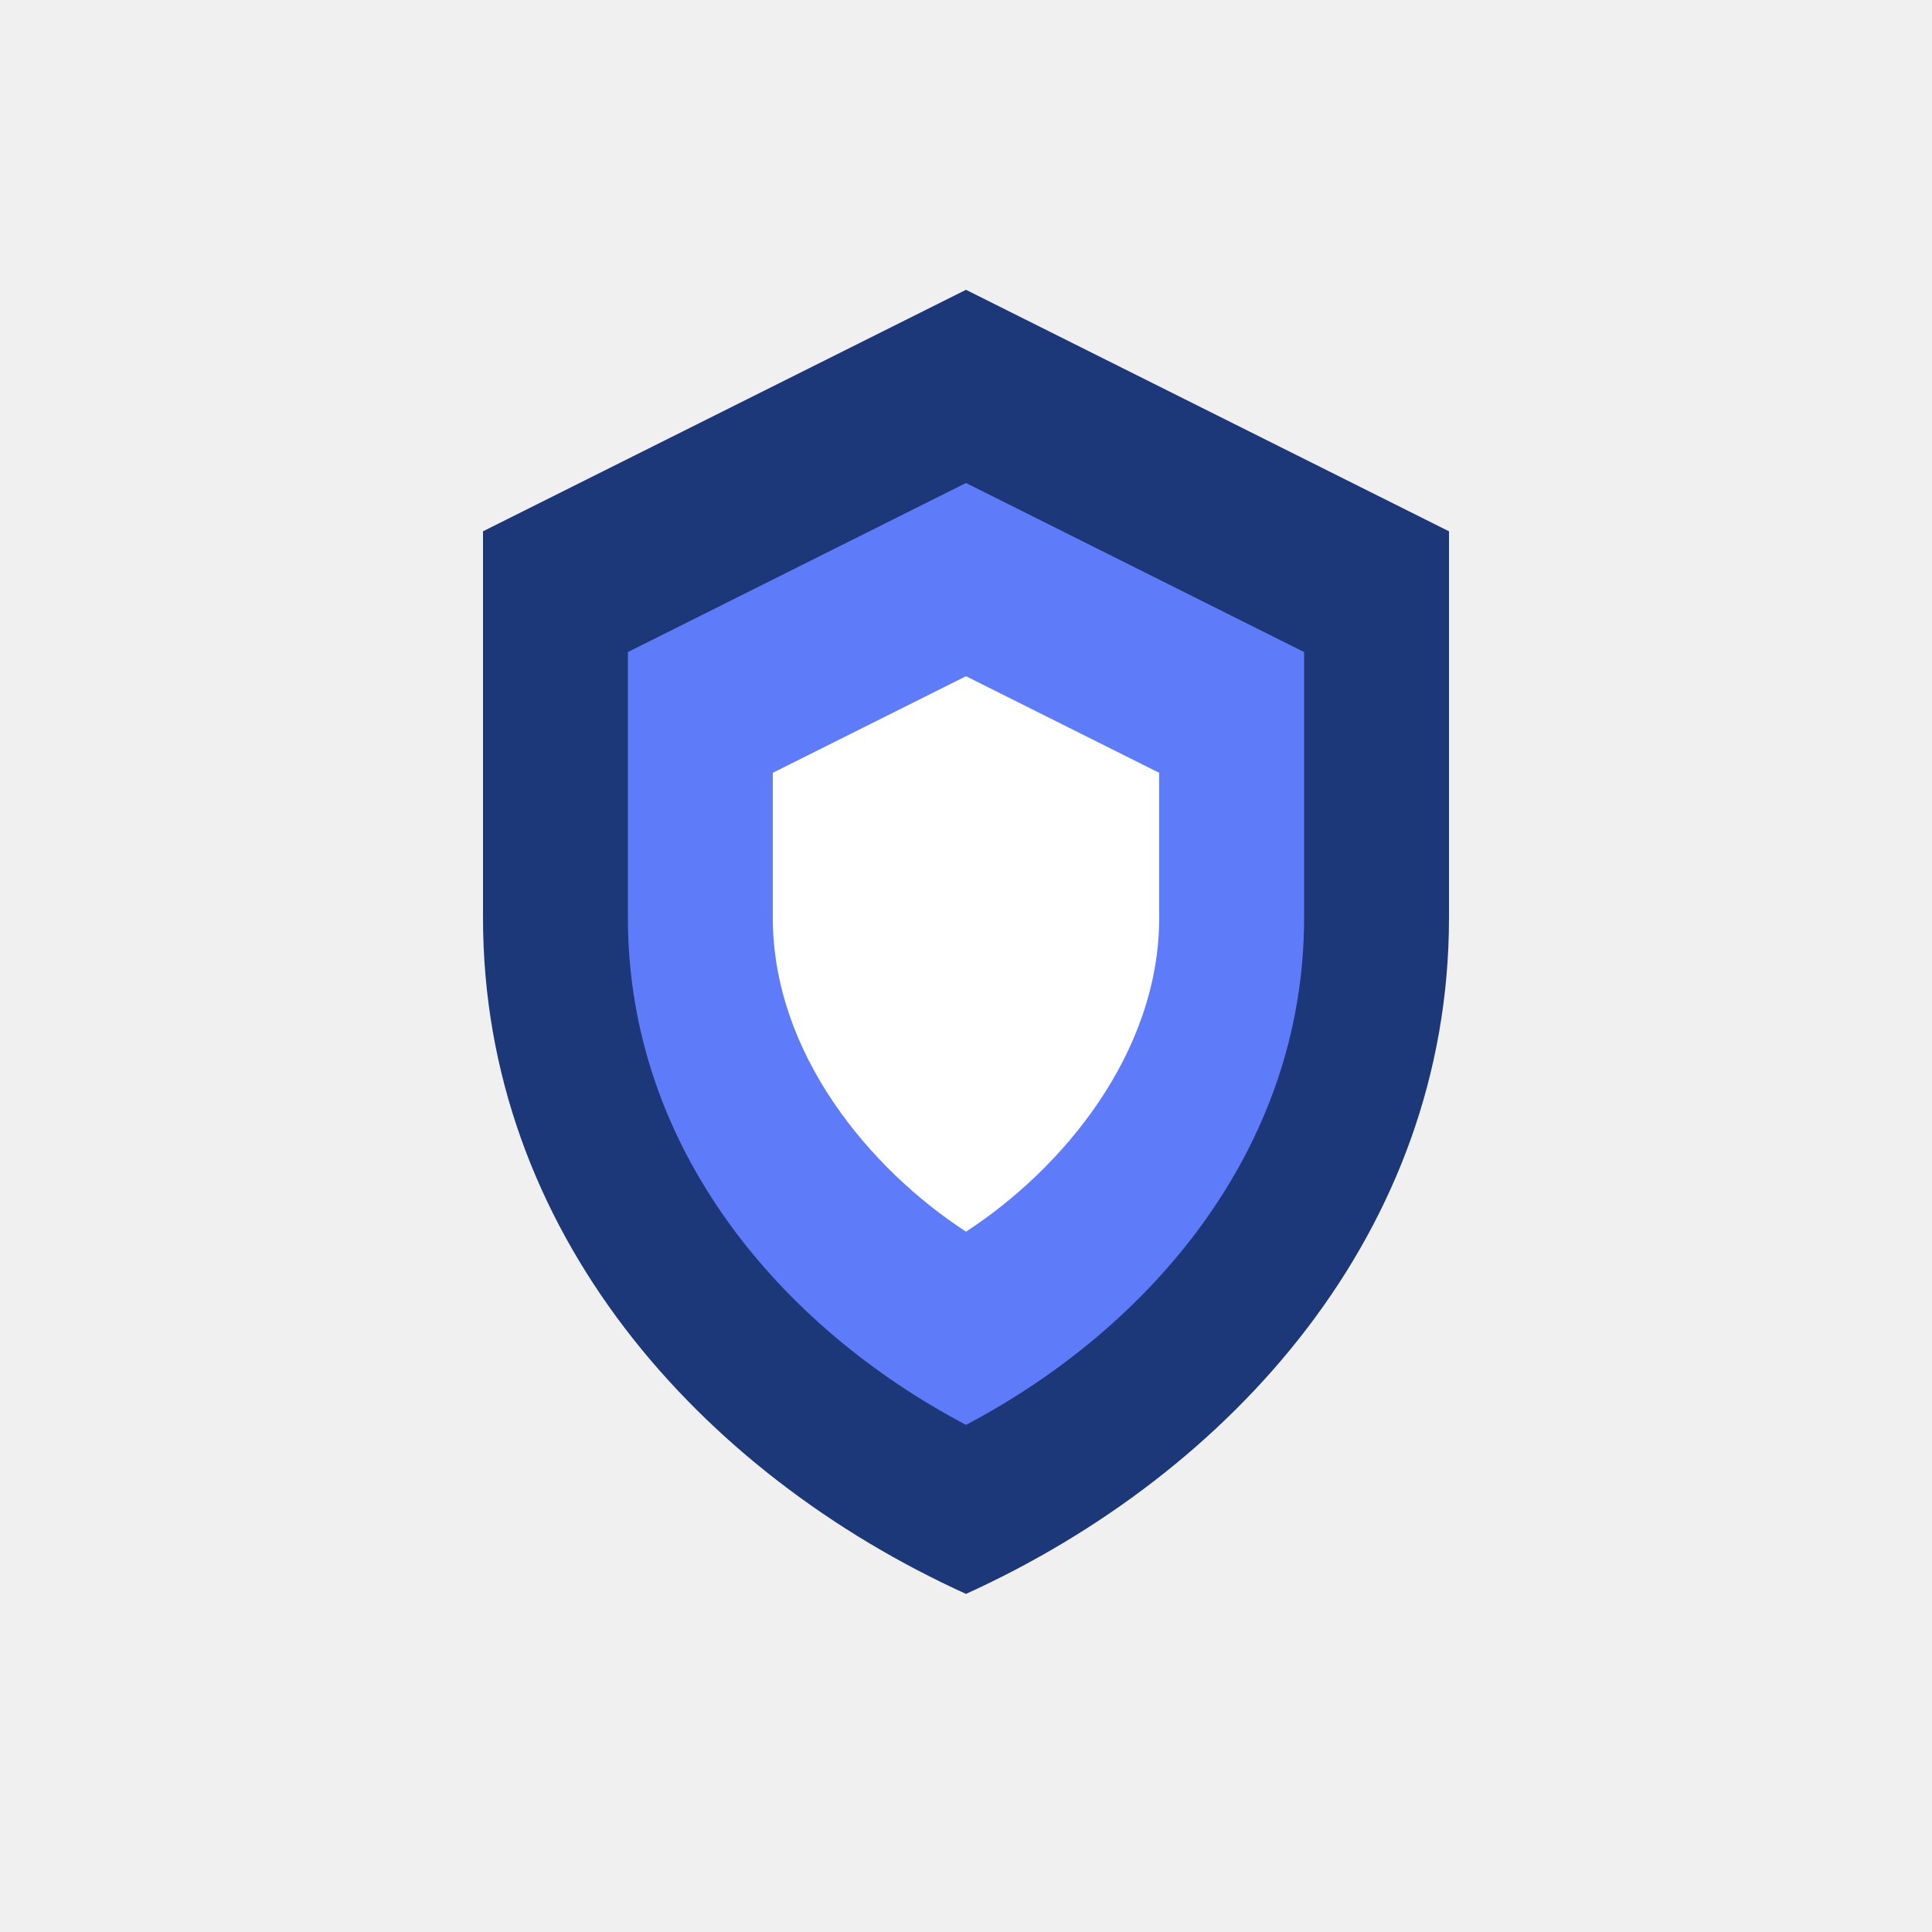
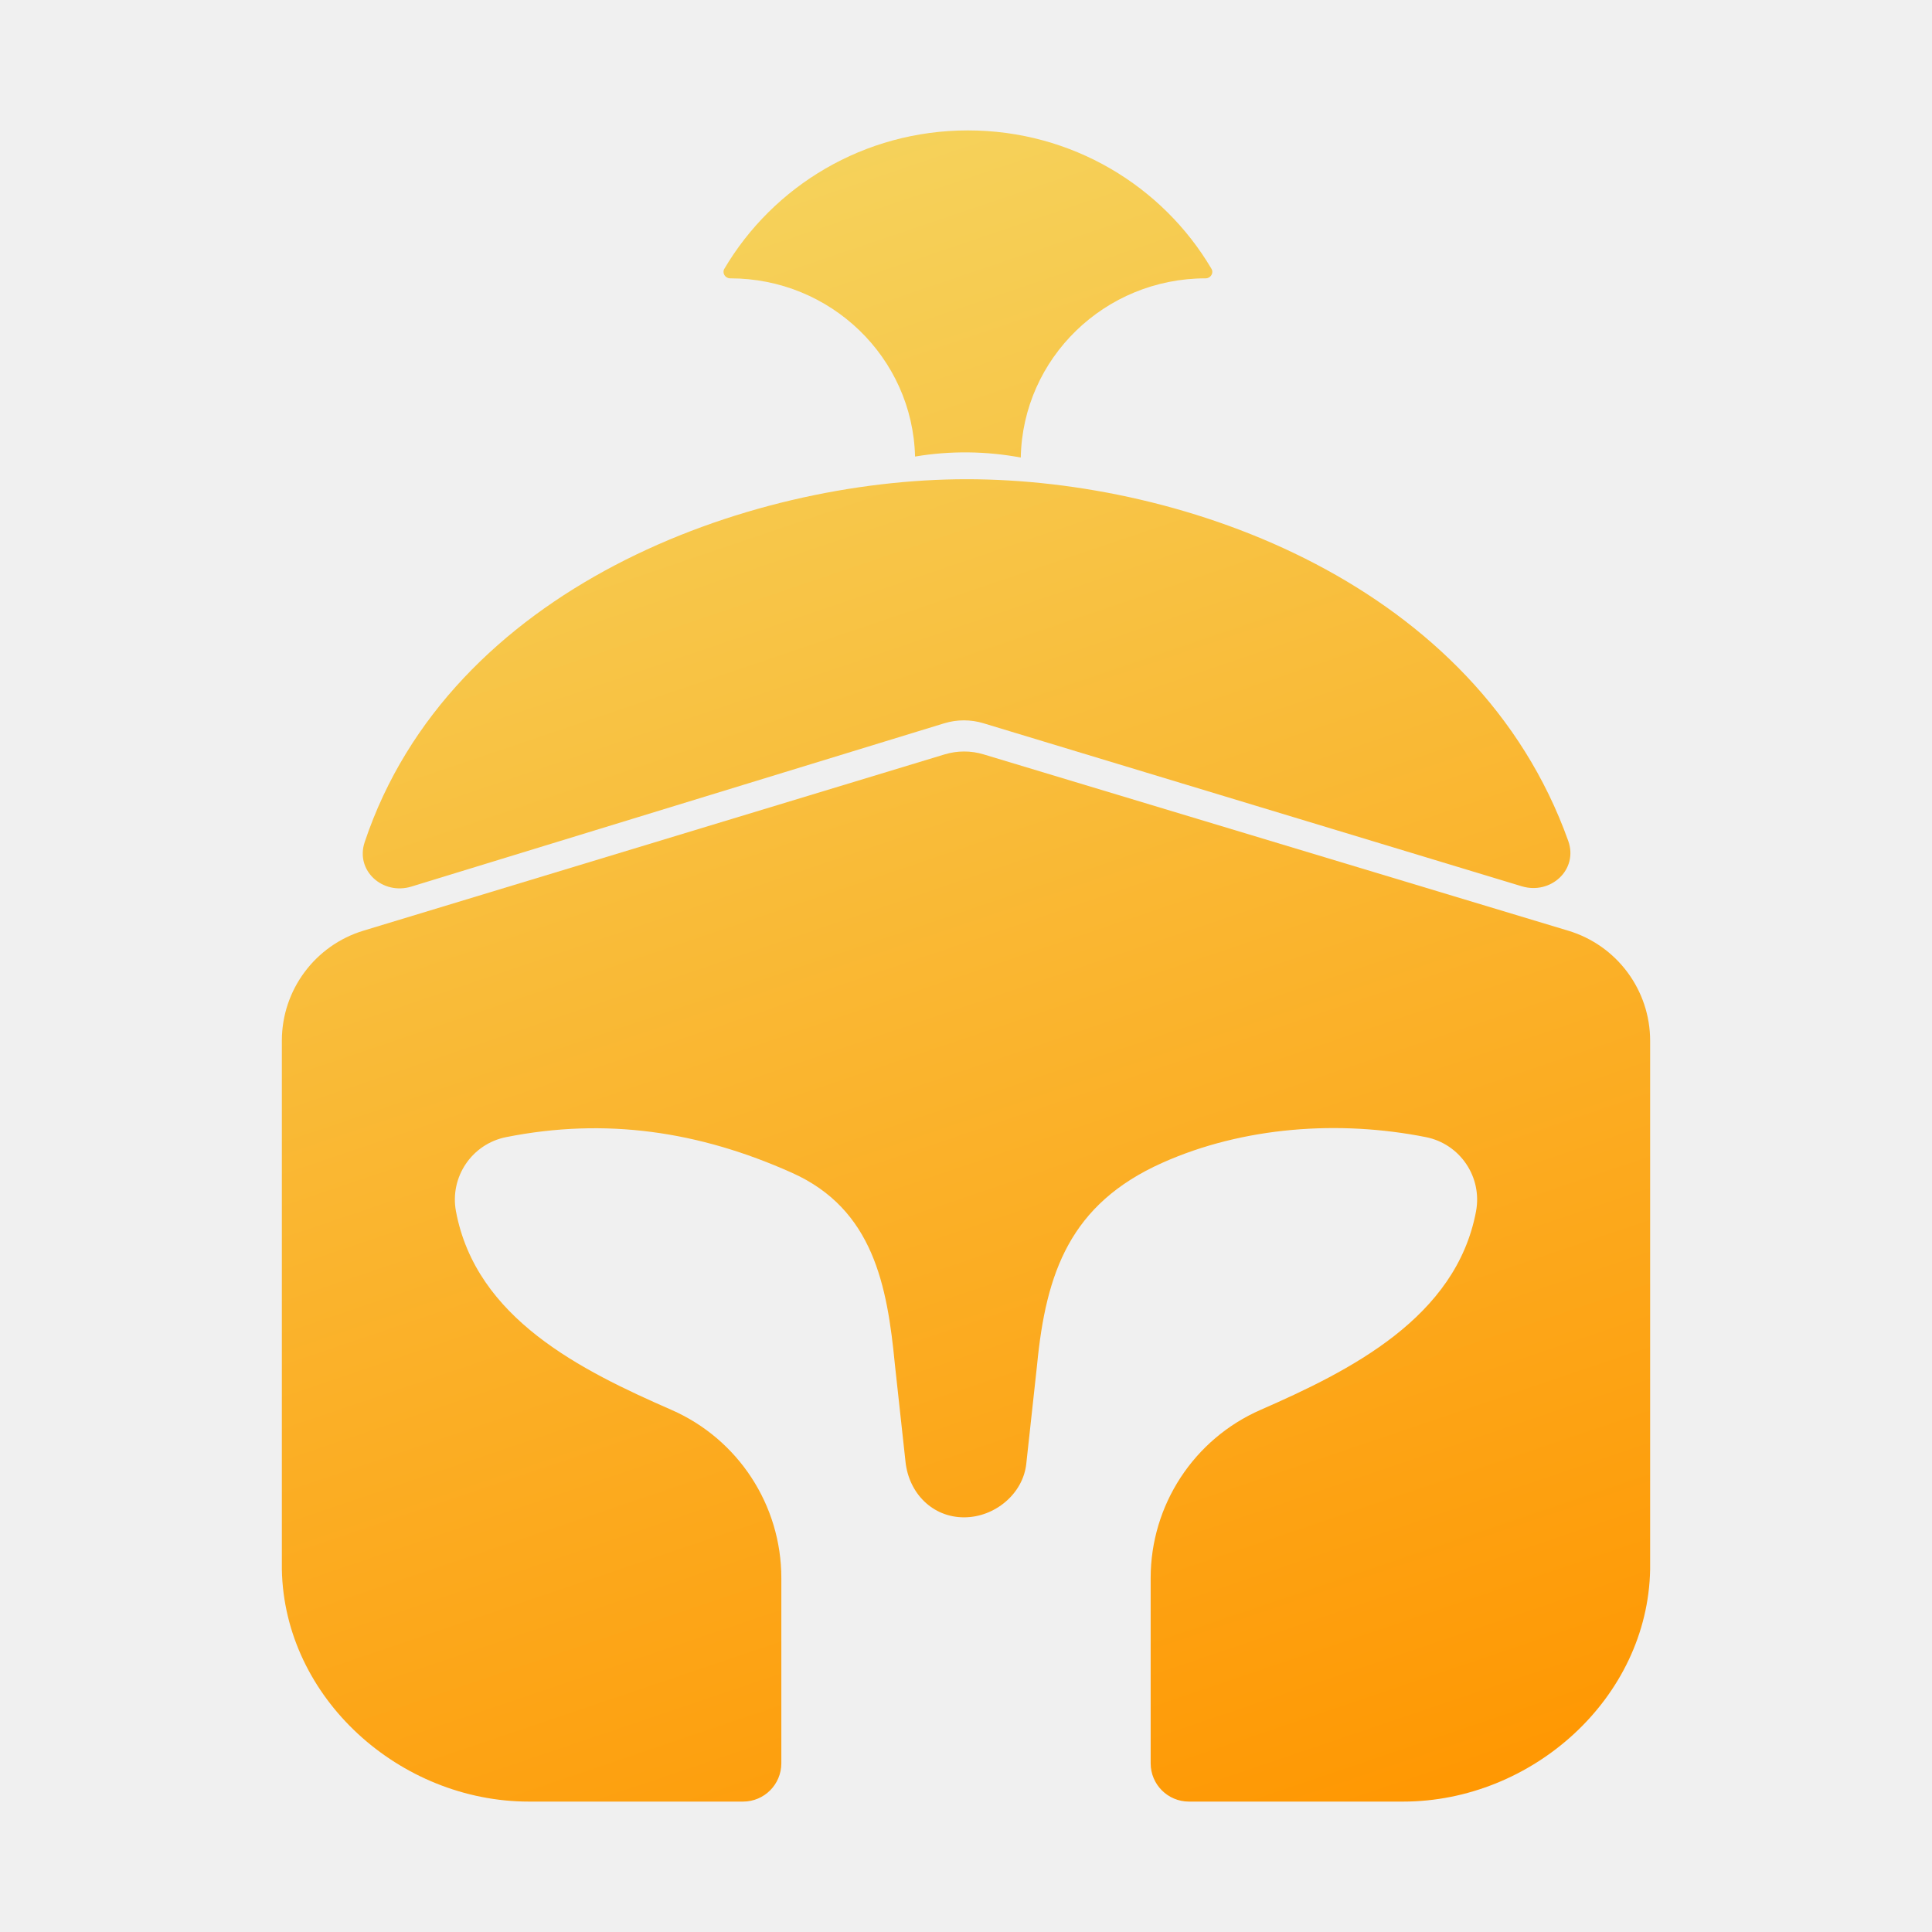
- <svg xmlns="http://www.w3.org/2000/svg" viewBox="0 0 40 40" fill="none">
-   <path d="M20 6L30 11V19C30 25.5 25.5 30.5 20 33C14.5 30.5 10 25.5 10 19V11L20 6Z" fill="#1C3879" />
-   <path d="M20 10L27 13.5V19C27 23.8 23.8 27.5 20 29.5C16.2 27.5 13 23.8 13 19V13.5L20 10Z" fill="#5E7BF9" />
-   <path d="M20 14L24 16V19C24 21.8 22 24.2 20 25.5C18 24.2 16 21.8 16 19V16L20 14Z" fill="#FFFFFF" />
+ <svg xmlns="http://www.w3.org/2000/svg" width="100" height="100" viewBox="0 0 100 100" fill="none">
+   <path d="M62.705 13.912C62.836 14.133 62.662 14.407 62.404 14.407C57.181 14.407 52.935 18.543 52.835 23.682C51.047 23.348 49.193 23.323 47.363 23.631C47.236 18.516 43.001 14.407 37.795 14.407C37.536 14.407 37.362 14.133 37.493 13.911C40.022 9.628 44.72 6.75 50.099 6.75C55.478 6.75 60.177 9.628 62.705 13.912Z" fill="url(#paint0_linear_372_40259)" />
+   <path d="M78.761 45.872C80.272 46.33 81.703 45.005 81.171 43.522C76.414 30.233 61.391 24.804 50.028 24.804C38.644 24.804 23.287 30.407 18.875 43.591C18.382 45.065 19.808 46.345 21.298 45.888L48.872 37.438C49.533 37.236 50.24 37.234 50.902 37.435L78.761 45.872Z" fill="url(#paint1_linear_372_40259)" />
+   <path d="M18.813 48.171L48.894 39.047C49.551 38.848 50.252 38.847 50.91 39.046L81.178 48.175C83.691 48.933 85.411 51.248 85.411 53.873V81.223C85.294 87.899 79.298 93.25 72.624 93.25H61.541C60.445 93.25 59.558 92.364 59.558 91.268V81.679C59.558 77.903 61.792 74.486 65.25 72.973C69.885 70.945 75.368 68.203 76.399 62.699C76.732 60.923 75.574 59.209 73.802 58.857C69.323 57.967 64.356 58.311 60.156 60.189C55.389 62.322 54.142 65.869 53.68 70.634L53.12 75.766C52.949 77.335 51.478 78.537 49.901 78.537C48.27 78.537 47.047 77.294 46.87 75.671L46.32 70.634C45.925 66.553 45.208 62.589 40.989 60.702C36.178 58.549 31.342 57.835 26.198 58.857C24.426 59.209 23.268 60.923 23.601 62.699C24.641 68.251 30.081 70.93 34.75 72.973C38.208 74.486 40.442 77.903 40.442 81.679V91.266C40.442 92.362 39.556 93.25 38.46 93.25H27.376C20.702 93.25 14.706 87.899 14.589 81.223V53.866C14.589 51.245 16.305 48.932 18.813 48.171Z" fill="url(#paint2_linear_372_40259)" />
+   <defs>
+     <linearGradient id="paint0_linear_372_40259" x1="49.306" y1="2.079" x2="80.363" y2="93.66" gradientUnits="userSpaceOnUse">
+       <stop stop-color="#F5D45E" />
+       <stop offset="1" stop-color="#FF9600" />
+     </linearGradient>
+     <linearGradient id="paint1_linear_372_40259" x1="49.306" y1="2.079" x2="80.363" y2="93.66" gradientUnits="userSpaceOnUse">
+       <stop stop-color="#F5D45E" />
+       <stop offset="1" stop-color="#FF9600" />
+     </linearGradient>
+     <linearGradient id="paint2_linear_372_40259" x1="49.306" y1="2.079" x2="80.363" y2="93.66" gradientUnits="userSpaceOnUse">
+       <stop stop-color="#F5D45E" />
+       <stop offset="1" stop-color="#FF9600" />
+     </linearGradient>
+   </defs>
</svg>
